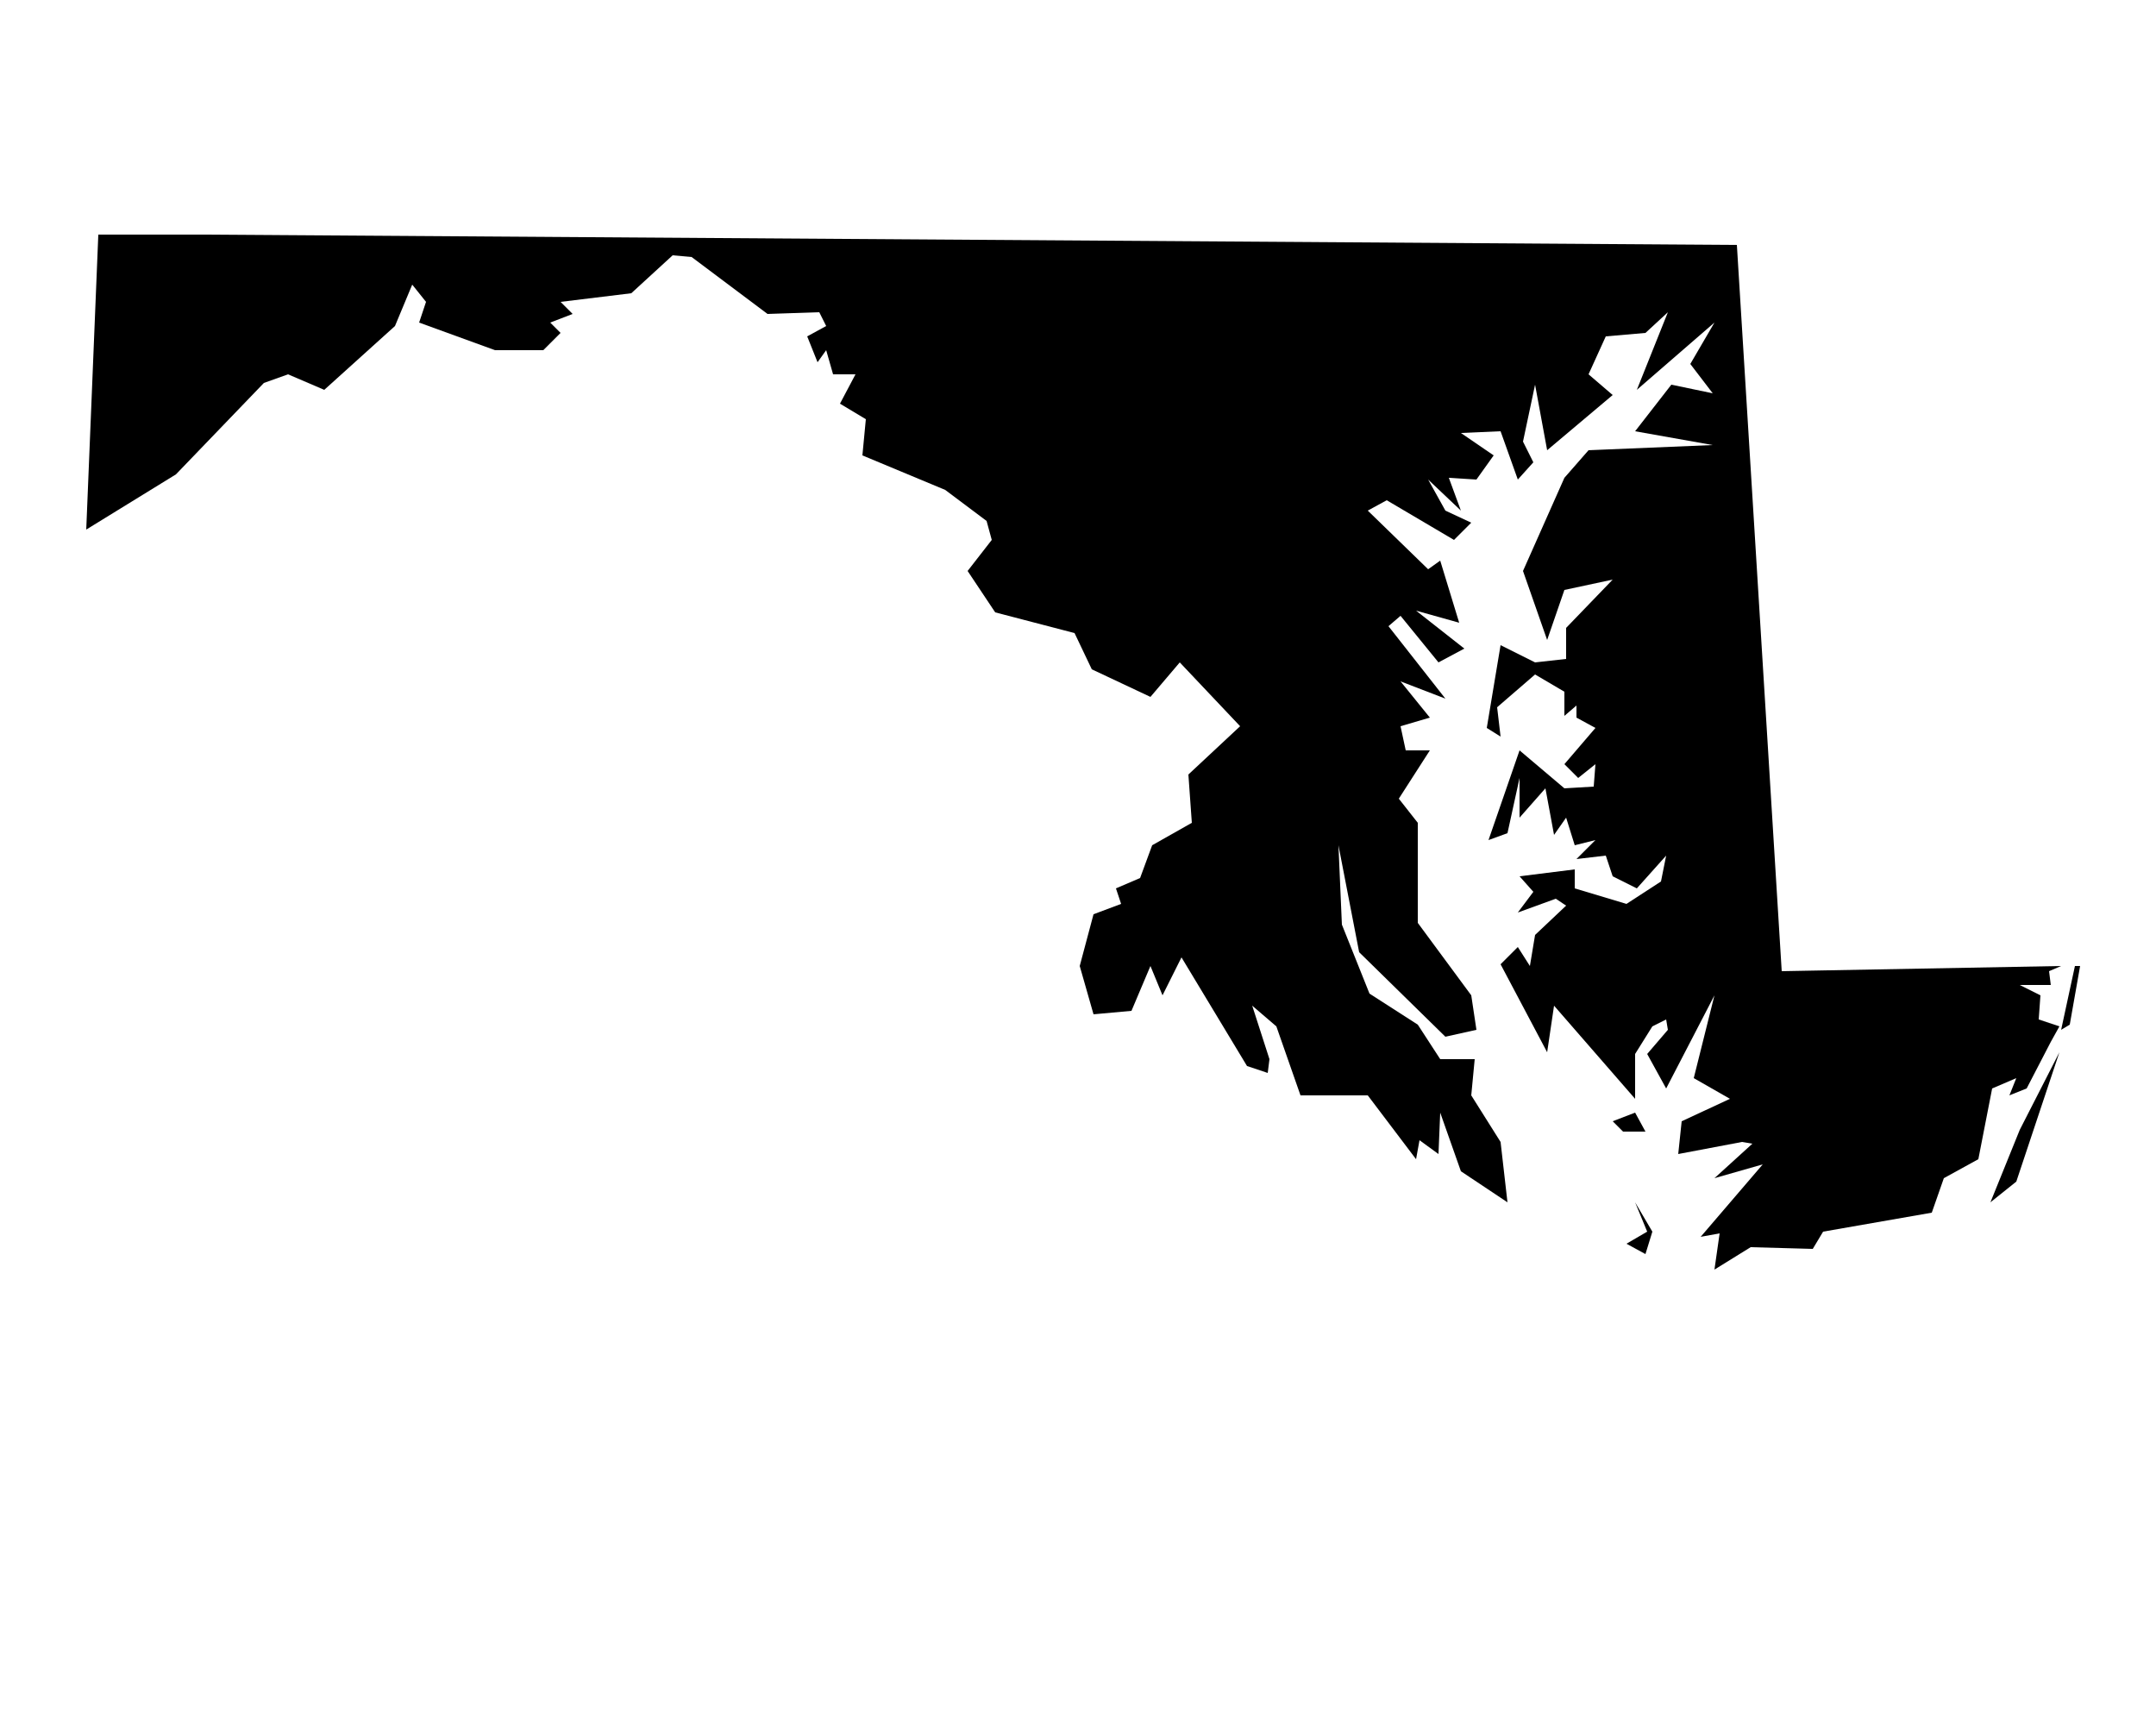
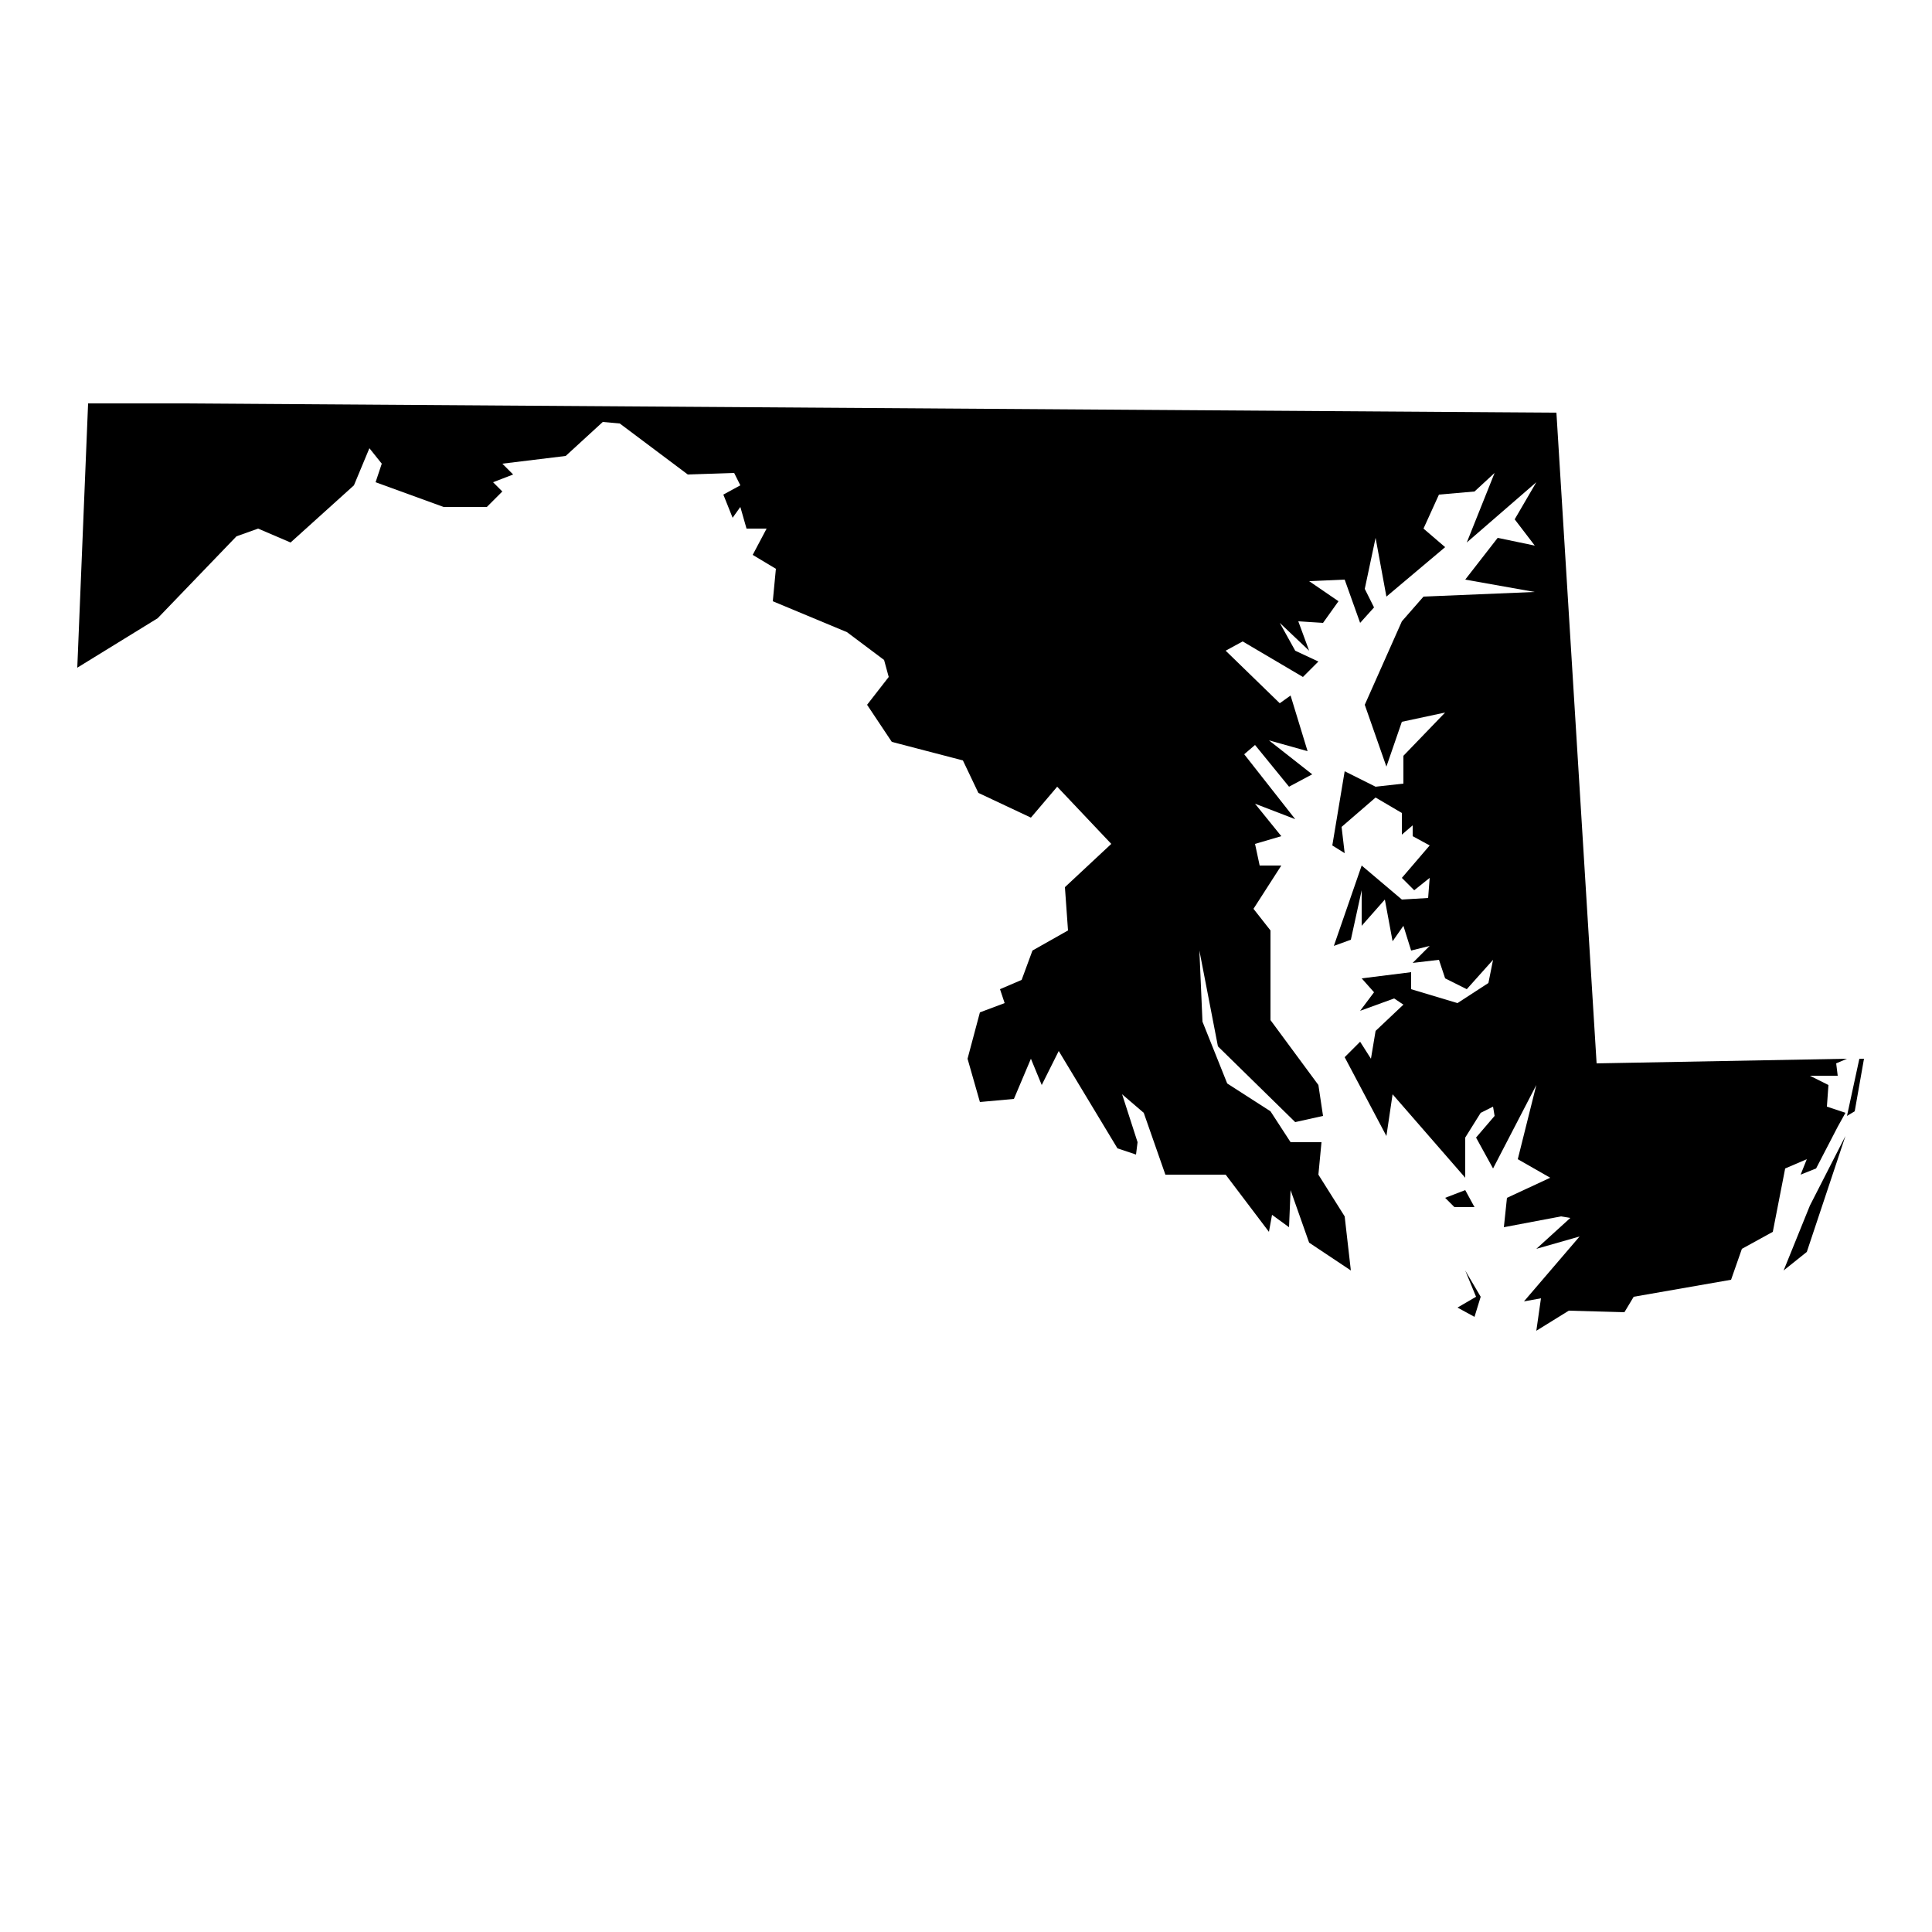
- <svg xmlns="http://www.w3.org/2000/svg" version="1.1" width="100" height="80" viewBox="0 0 100 80">
+ <svg xmlns="http://www.w3.org/2000/svg" version="1.1" width="1024pt" height="1024pt" viewBox="0 0 100 80">
  <path d="M76.64 57.12l-0.8-1.36 0.56 1.36-0.96 0.56 0.88 0.48zM76.32 52.48l-0.48-0.88-1.040 0.4 0.48 0.48h1.040zM92.32 55.76l1.2-0.96 2-6-1.84 3.6zM96 47.52l0.48-2.72h-0.24l-0.64 2.96zM9.44 10.88h-4.88l-0.56 13.68 4.16-2.56 4.080-4.24 1.12-0.4 1.68 0.72 3.28-2.96 0.8-1.92 0.64 0.8-0.32 0.96 3.52 1.28h2.24l0.8-0.8-0.48-0.48 1.040-0.4-0.56-0.56 3.28-0.4 1.92-1.76 0.88 0.080 3.52 2.64 2.4-0.080 0.32 0.64-0.88 0.48 0.48 1.2 0.4-0.56 0.32 1.12h1.040l-0.72 1.36 1.2 0.72-0.16 1.68 3.84 1.6 1.92 1.44 0.24 0.88-1.12 1.44 1.28 1.92 3.68 0.96 0.8 1.68 2.72 1.28 1.36-1.6 2.8 2.96-2.4 2.24 0.16 2.24-1.84 1.040-0.56 1.52-1.12 0.48 0.24 0.72-1.28 0.48-0.64 2.4 0.64 2.24 1.76-0.16 0.88-2.080 0.56 1.36 0.88-1.76 3.040 5.040 0.96 0.32 0.080-0.64-0.8-2.48 1.12 0.96 1.12 3.2h3.12l2.24 2.96 0.16-0.88 0.88 0.64 0.080-1.92 0.96 2.72 2.16 1.44-0.32-2.8-1.36-2.16 0.16-1.68h-1.6l-1.040-1.6-2.24-1.44-1.28-3.2-0.16-3.68 0.96 4.96 4 3.92 1.44-0.32-0.24-1.6-2.48-3.36v-4.64l-0.88-1.12 1.44-2.24h-1.12l-0.24-1.12 1.36-0.4-1.36-1.68 2.080 0.8-2.64-3.36 0.56-0.48 1.76 2.16 1.2-0.64-2.24-1.76 2 0.56-0.88-2.88-0.56 0.4-2.8-2.72 0.88-0.48 3.12 1.84 0.8-0.8-1.2-0.56-0.8-1.44 1.52 1.44-0.56-1.52 1.28 0.080 0.8-1.12-1.52-1.040 1.84-0.080 0.8 2.24 0.72-0.8-0.48-0.96 0.56-2.64 0.56 3.040 3.040-2.56-1.12-0.96 0.8-1.76 1.84-0.16 1.040-0.96-1.44 3.6 3.6-3.12-1.12 1.92 1.040 1.36-1.92-0.4-1.68 2.16 3.6 0.64-5.76 0.24-1.12 1.28-1.92 4.32 1.12 3.2 0.8-2.32 2.24-0.48-2.16 2.24v1.44l-1.44 0.16-1.6-0.8-0.64 3.84 0.64 0.4-0.16-1.36 1.76-1.52 1.36 0.8v1.12l0.56-0.48v0.56l0.88 0.48-1.44 1.68 0.64 0.64 0.8-0.64-0.080 1.040-1.36 0.080-2.080-1.76-1.44 4.16 0.88-0.32 0.56-2.56v1.84l1.2-1.36 0.4 2.16 0.56-0.8 0.4 1.28 0.96-0.24-0.88 0.88 1.36-0.16 0.32 0.96 1.12 0.56 1.36-1.52-0.24 1.2-1.6 1.040-2.4-0.72v-0.88l-2.56 0.32 0.64 0.72-0.72 0.96 1.76-0.64 0.48 0.32-1.44 1.36-0.24 1.44-0.56-0.88-0.8 0.8 2.16 4.080 0.32-2.16 3.76 4.32v-2.080l0.8-1.28 0.64-0.32 0.080 0.48-0.96 1.12 0.88 1.6 2.24-4.32-0.96 3.84 1.68 0.96-2.24 1.040-0.16 1.52 2.96-0.56 0.48 0.080-1.76 1.6 2.24-0.64-2.88 3.36 0.88-0.16-0.24 1.68 1.68-1.040 2.88 0.080 0.48-0.8 5.040-0.88 0.56-1.6 1.6-0.88 0.64-3.28 1.12-0.48-0.32 0.8 0.8-0.32 1.12-2.16 0.4-0.72-0.96-0.32 0.080-1.12-0.96-0.48h1.44l-0.080-0.64 0.56-0.24-12.96 0.24-2.080-33.68z" />
</svg>
